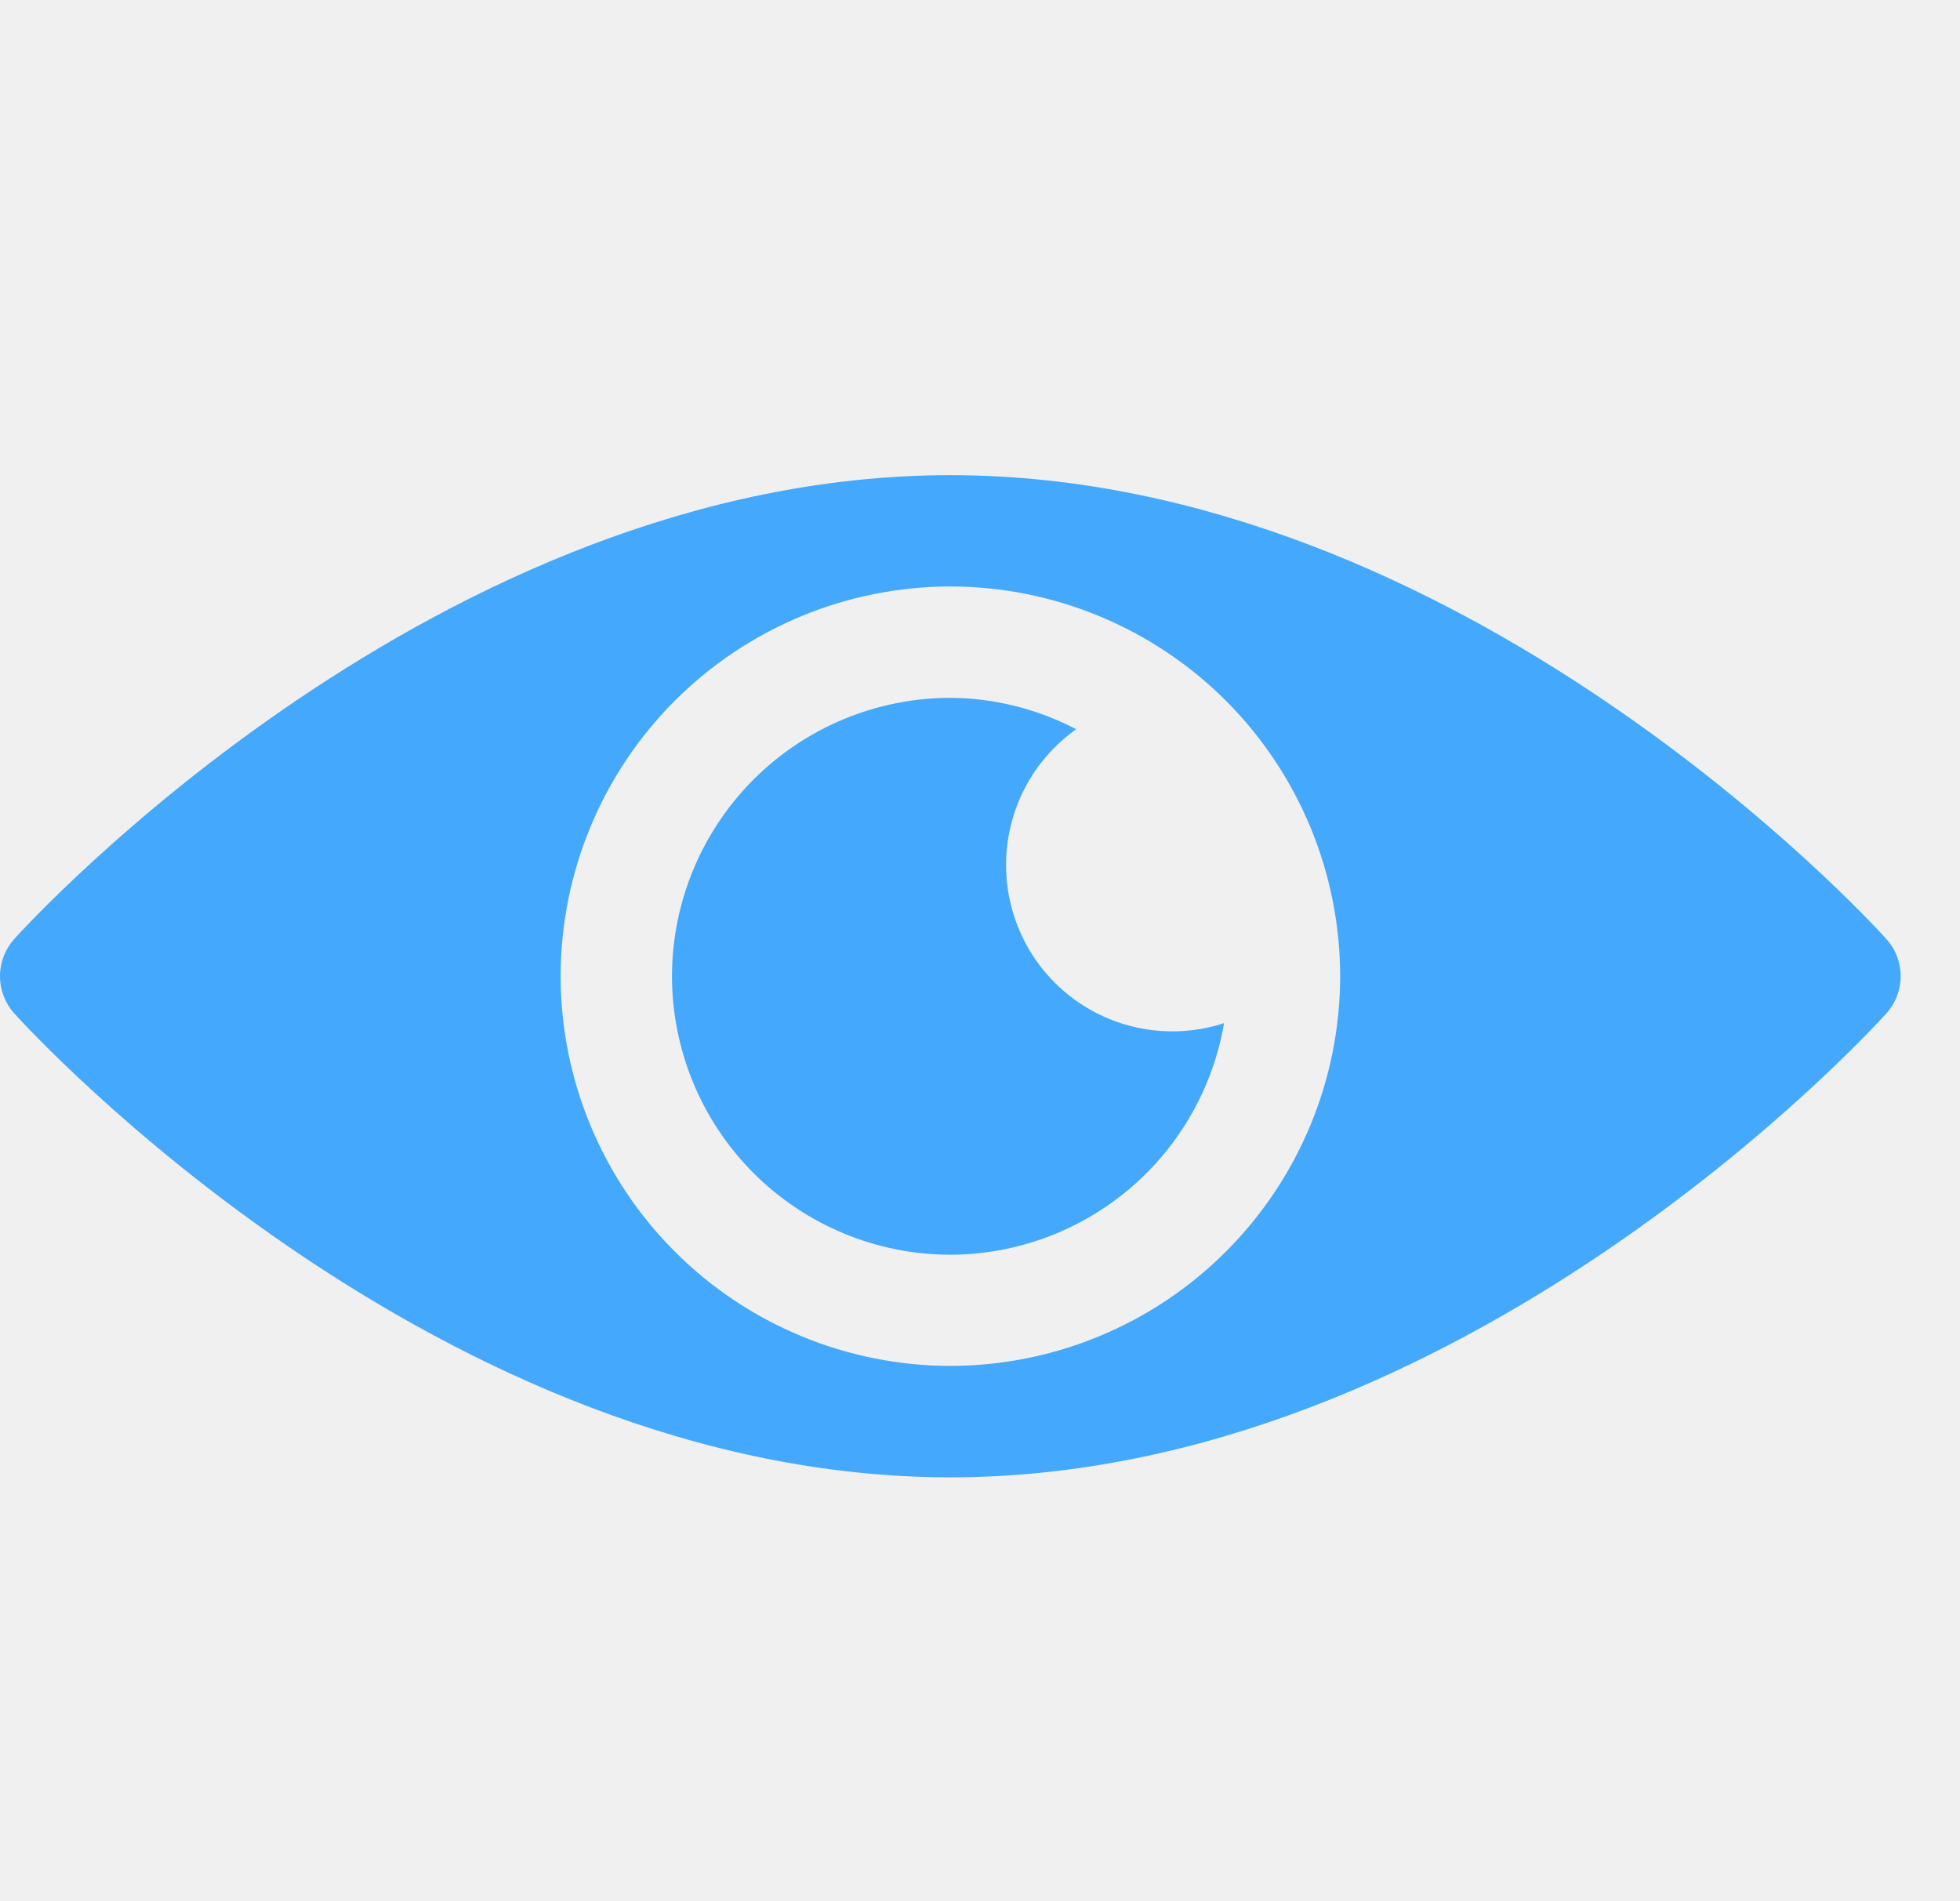
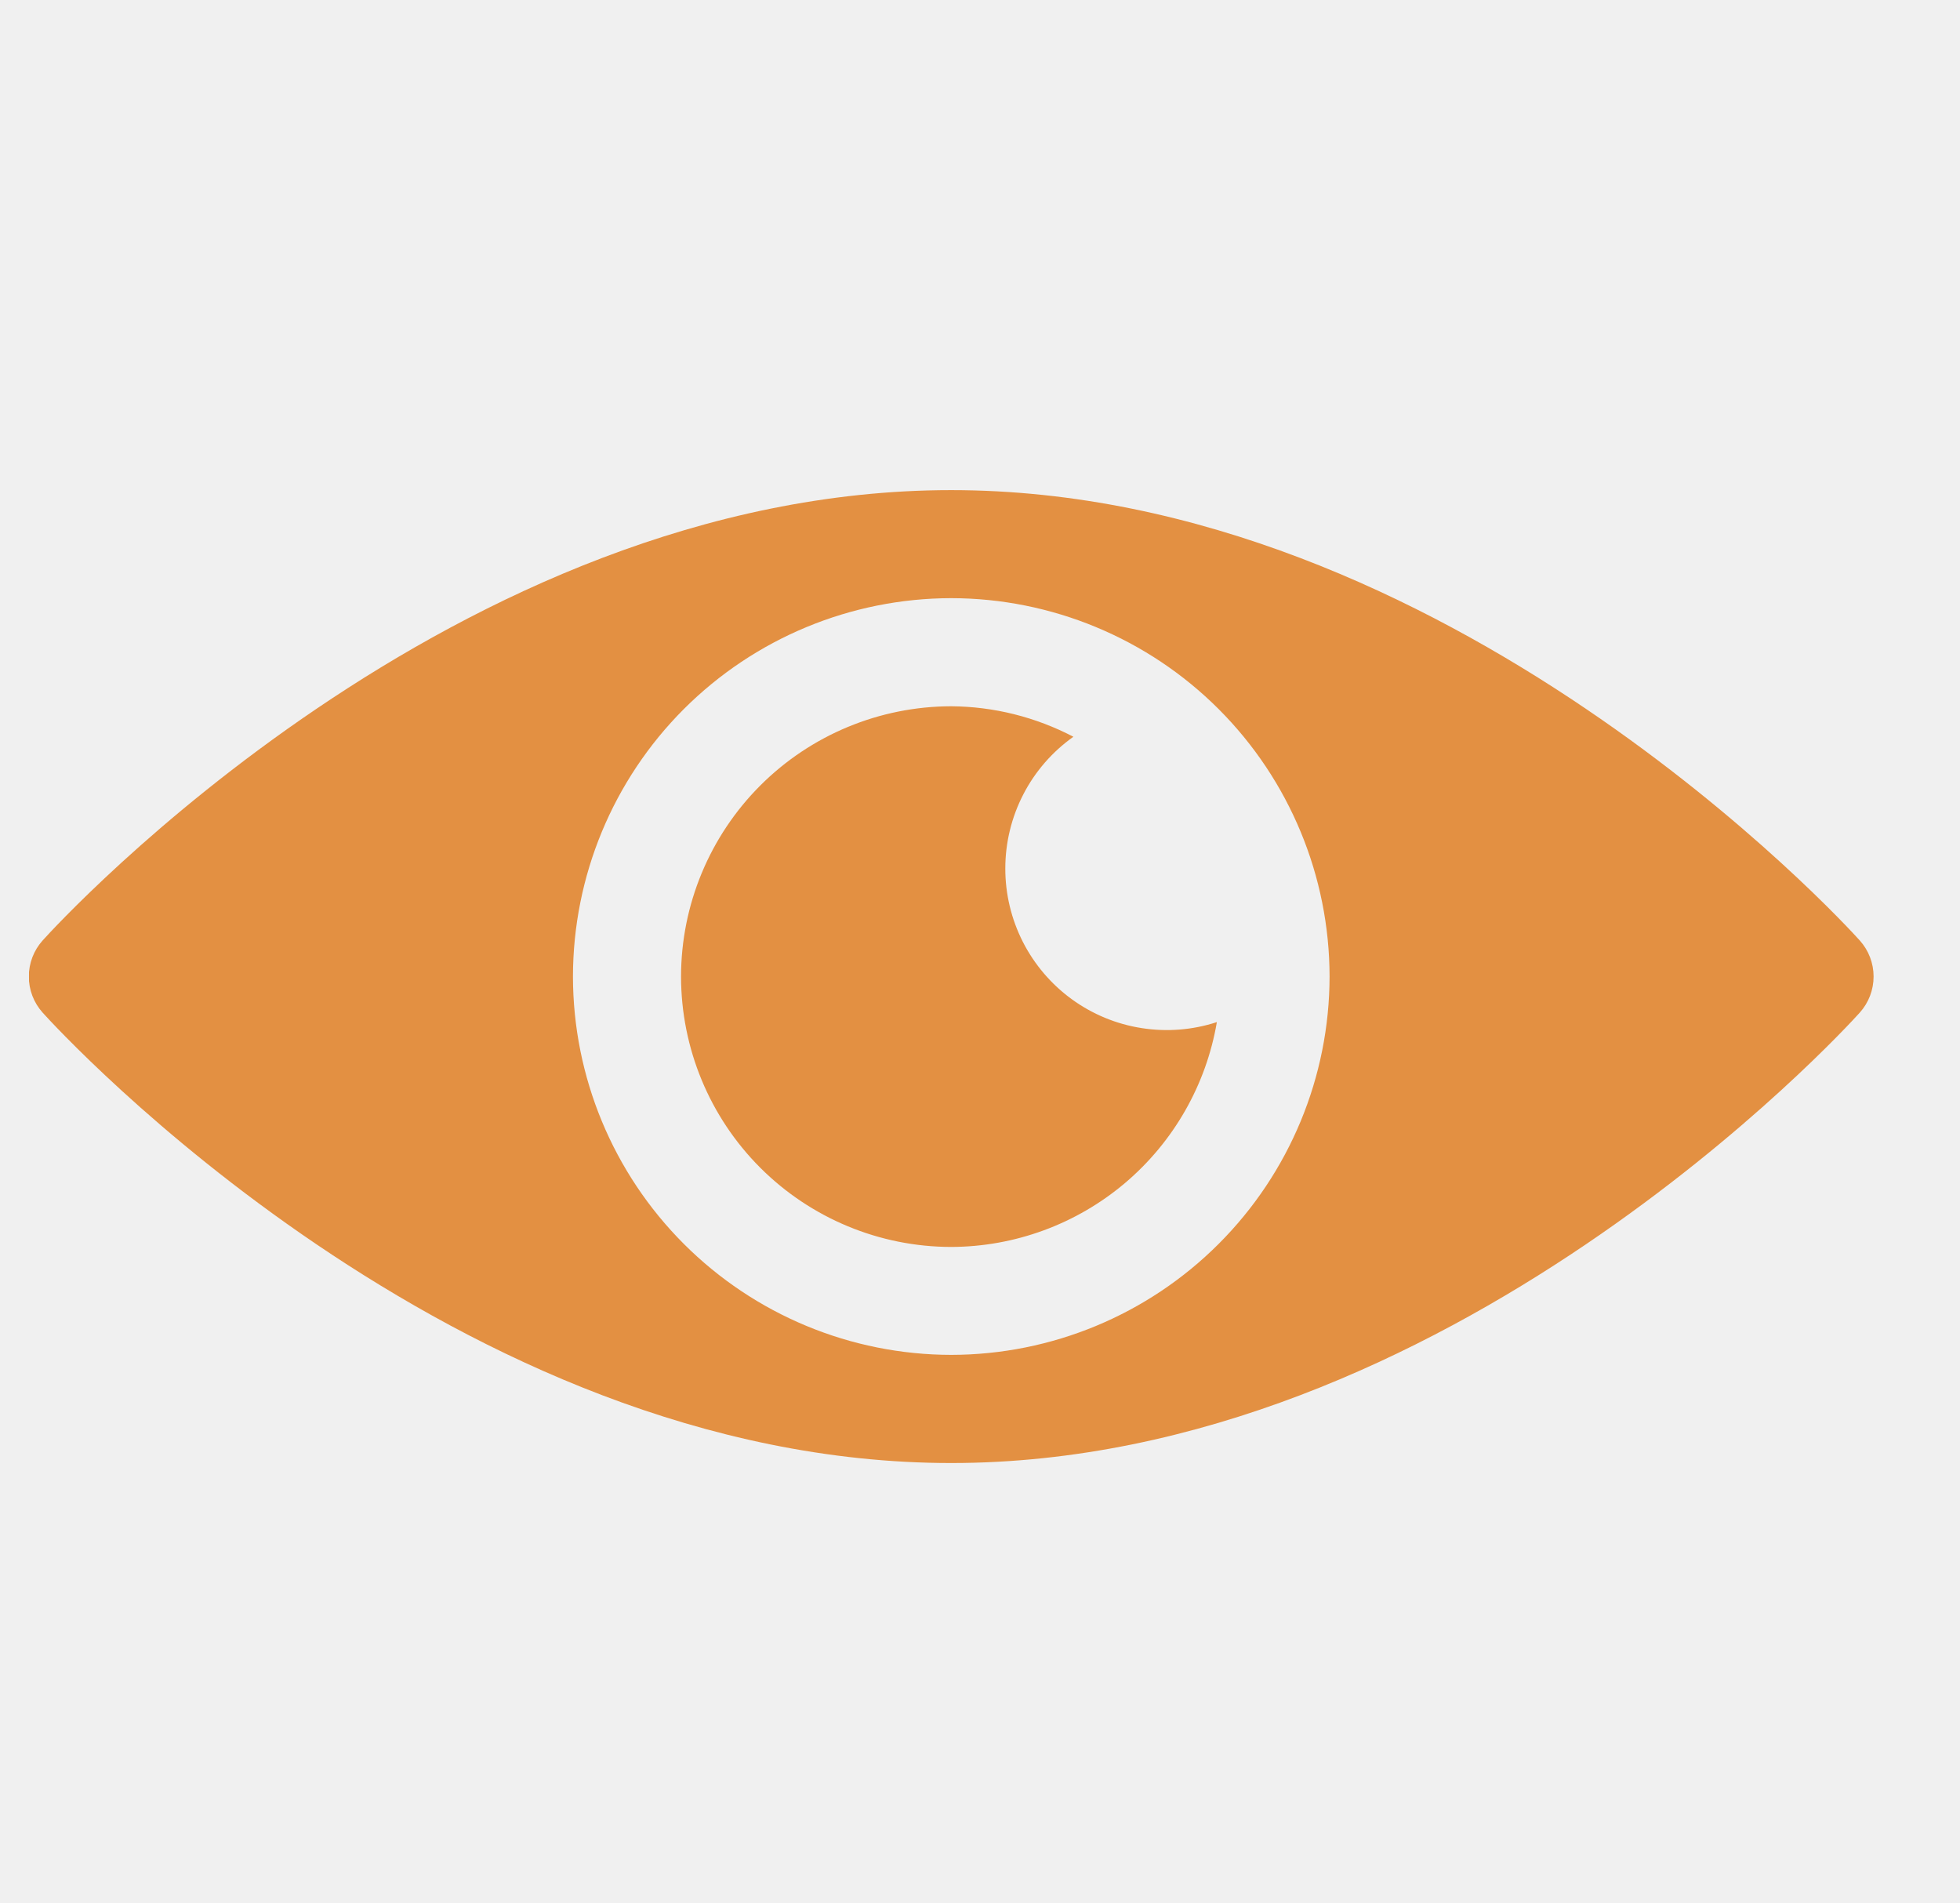
- <svg xmlns="http://www.w3.org/2000/svg" width="33" height="32" viewBox="0 0 33 32" fill="none">
-   <g clip-path="url(#clip0_92_260)">
-     <path d="M0.239 17.063C0.085 16.891 0 16.669 0 16.438C0 16.207 0.085 15.985 0.239 15.813C0.525 15.494 7.395 8.001 16 8.001C24.605 8.001 31.476 15.494 31.762 15.813C31.916 15.985 32.001 16.207 32.001 16.438C32.001 16.669 31.916 16.891 31.762 17.063C31.476 17.382 24.606 24.876 16 24.876C7.394 24.876 0.525 17.381 0.239 17.063ZM9.439 16.438C9.441 18.178 10.133 19.846 11.363 21.076C12.593 22.306 14.261 22.998 16.001 23C17.741 22.998 19.409 22.306 20.639 21.076C21.87 19.846 22.562 18.178 22.564 16.438C22.562 14.698 21.87 13.03 20.64 11.799C19.409 10.569 17.741 9.877 16.001 9.875C14.261 9.877 12.593 10.569 11.362 11.799C10.132 13.03 9.441 14.698 9.439 16.438ZM11.314 16.438C11.315 15.195 11.81 14.004 12.688 13.125C13.567 12.246 14.758 11.752 16.001 11.75C16.739 11.755 17.466 11.937 18.12 12.279C17.755 12.538 17.457 12.88 17.252 13.277C17.047 13.674 16.939 14.115 16.939 14.562C16.938 15.005 17.043 15.441 17.243 15.836C17.444 16.23 17.735 16.572 18.093 16.832C18.451 17.092 18.866 17.264 19.303 17.332C19.741 17.401 20.188 17.366 20.609 17.228C20.423 18.317 19.859 19.305 19.016 20.019C18.173 20.732 17.105 21.125 16.001 21.128C14.758 21.127 13.566 20.632 12.687 19.753C11.808 18.873 11.315 17.681 11.314 16.438Z" fill="#44A9FC" />
+ <svg xmlns="http://www.w3.org/2000/svg" width="34" height="33" viewBox="0 0 34 33" fill="none">
+   <g clip-path="url(#clip0_223_210)">
+     <mask id="mask0_223_210" style="mask-type:luminance" maskUnits="userSpaceOnUse" x="0" y="0" width="34" height="33">
+       <path d="M33.5 0.5H0.5V32.5H33.5V0.5Z" fill="white" />
+     </mask>
+     <g mask="url(#mask0_223_210)">
+       <path d="M0.739 17.563C0.585 17.391 0.5 17.169 0.5 16.938C0.5 16.707 0.585 16.485 0.739 16.313C1.025 15.994 7.895 8.501 16.5 8.501C25.105 8.501 31.976 15.994 32.262 16.313C32.416 16.485 32.501 16.707 32.501 16.938C32.501 17.169 32.416 17.391 32.262 17.563C31.976 17.882 25.106 25.376 16.5 25.376C7.894 25.376 1.025 17.881 0.739 17.563ZM9.939 16.938C9.941 18.678 10.633 20.346 11.863 21.576C13.093 22.806 14.761 23.498 16.501 23.5C18.241 23.498 19.909 22.806 21.139 21.576C22.37 20.346 23.062 18.678 23.064 16.938C23.062 15.198 22.37 13.53 21.14 12.299C19.909 11.069 18.241 10.377 16.501 10.375C14.761 10.377 13.093 11.069 11.862 12.299C10.632 13.53 9.941 15.198 9.939 16.938ZM11.814 16.938C11.815 15.695 12.31 14.504 13.188 13.625C14.067 12.746 15.258 12.252 16.501 12.25C17.239 12.255 17.966 12.437 18.62 12.779C18.255 13.038 17.957 13.38 17.752 13.777C17.547 14.174 17.439 14.615 17.439 15.062C17.438 15.505 17.543 15.941 17.743 16.336C17.944 16.73 18.235 17.072 18.593 17.332C18.951 17.592 19.366 17.764 19.803 17.832C20.241 17.901 20.688 17.866 21.109 17.728C20.923 18.817 20.359 19.805 19.516 20.519C18.673 21.232 17.605 21.625 16.501 21.628C15.258 21.627 14.066 21.132 13.187 20.253C12.308 19.373 11.815 18.181 11.814 16.938Z" fill="#E39042" />
+     </g>
  </g>
  <defs>
-     <clipPath id="clip0_92_260">
-       <rect width="33" height="32" fill="white" />
+     <clipPath id="clip0_223_210">
+       <rect width="33" height="32" fill="white" transform="translate(0.5 0.5)" />
    </clipPath>
  </defs>
</svg>
